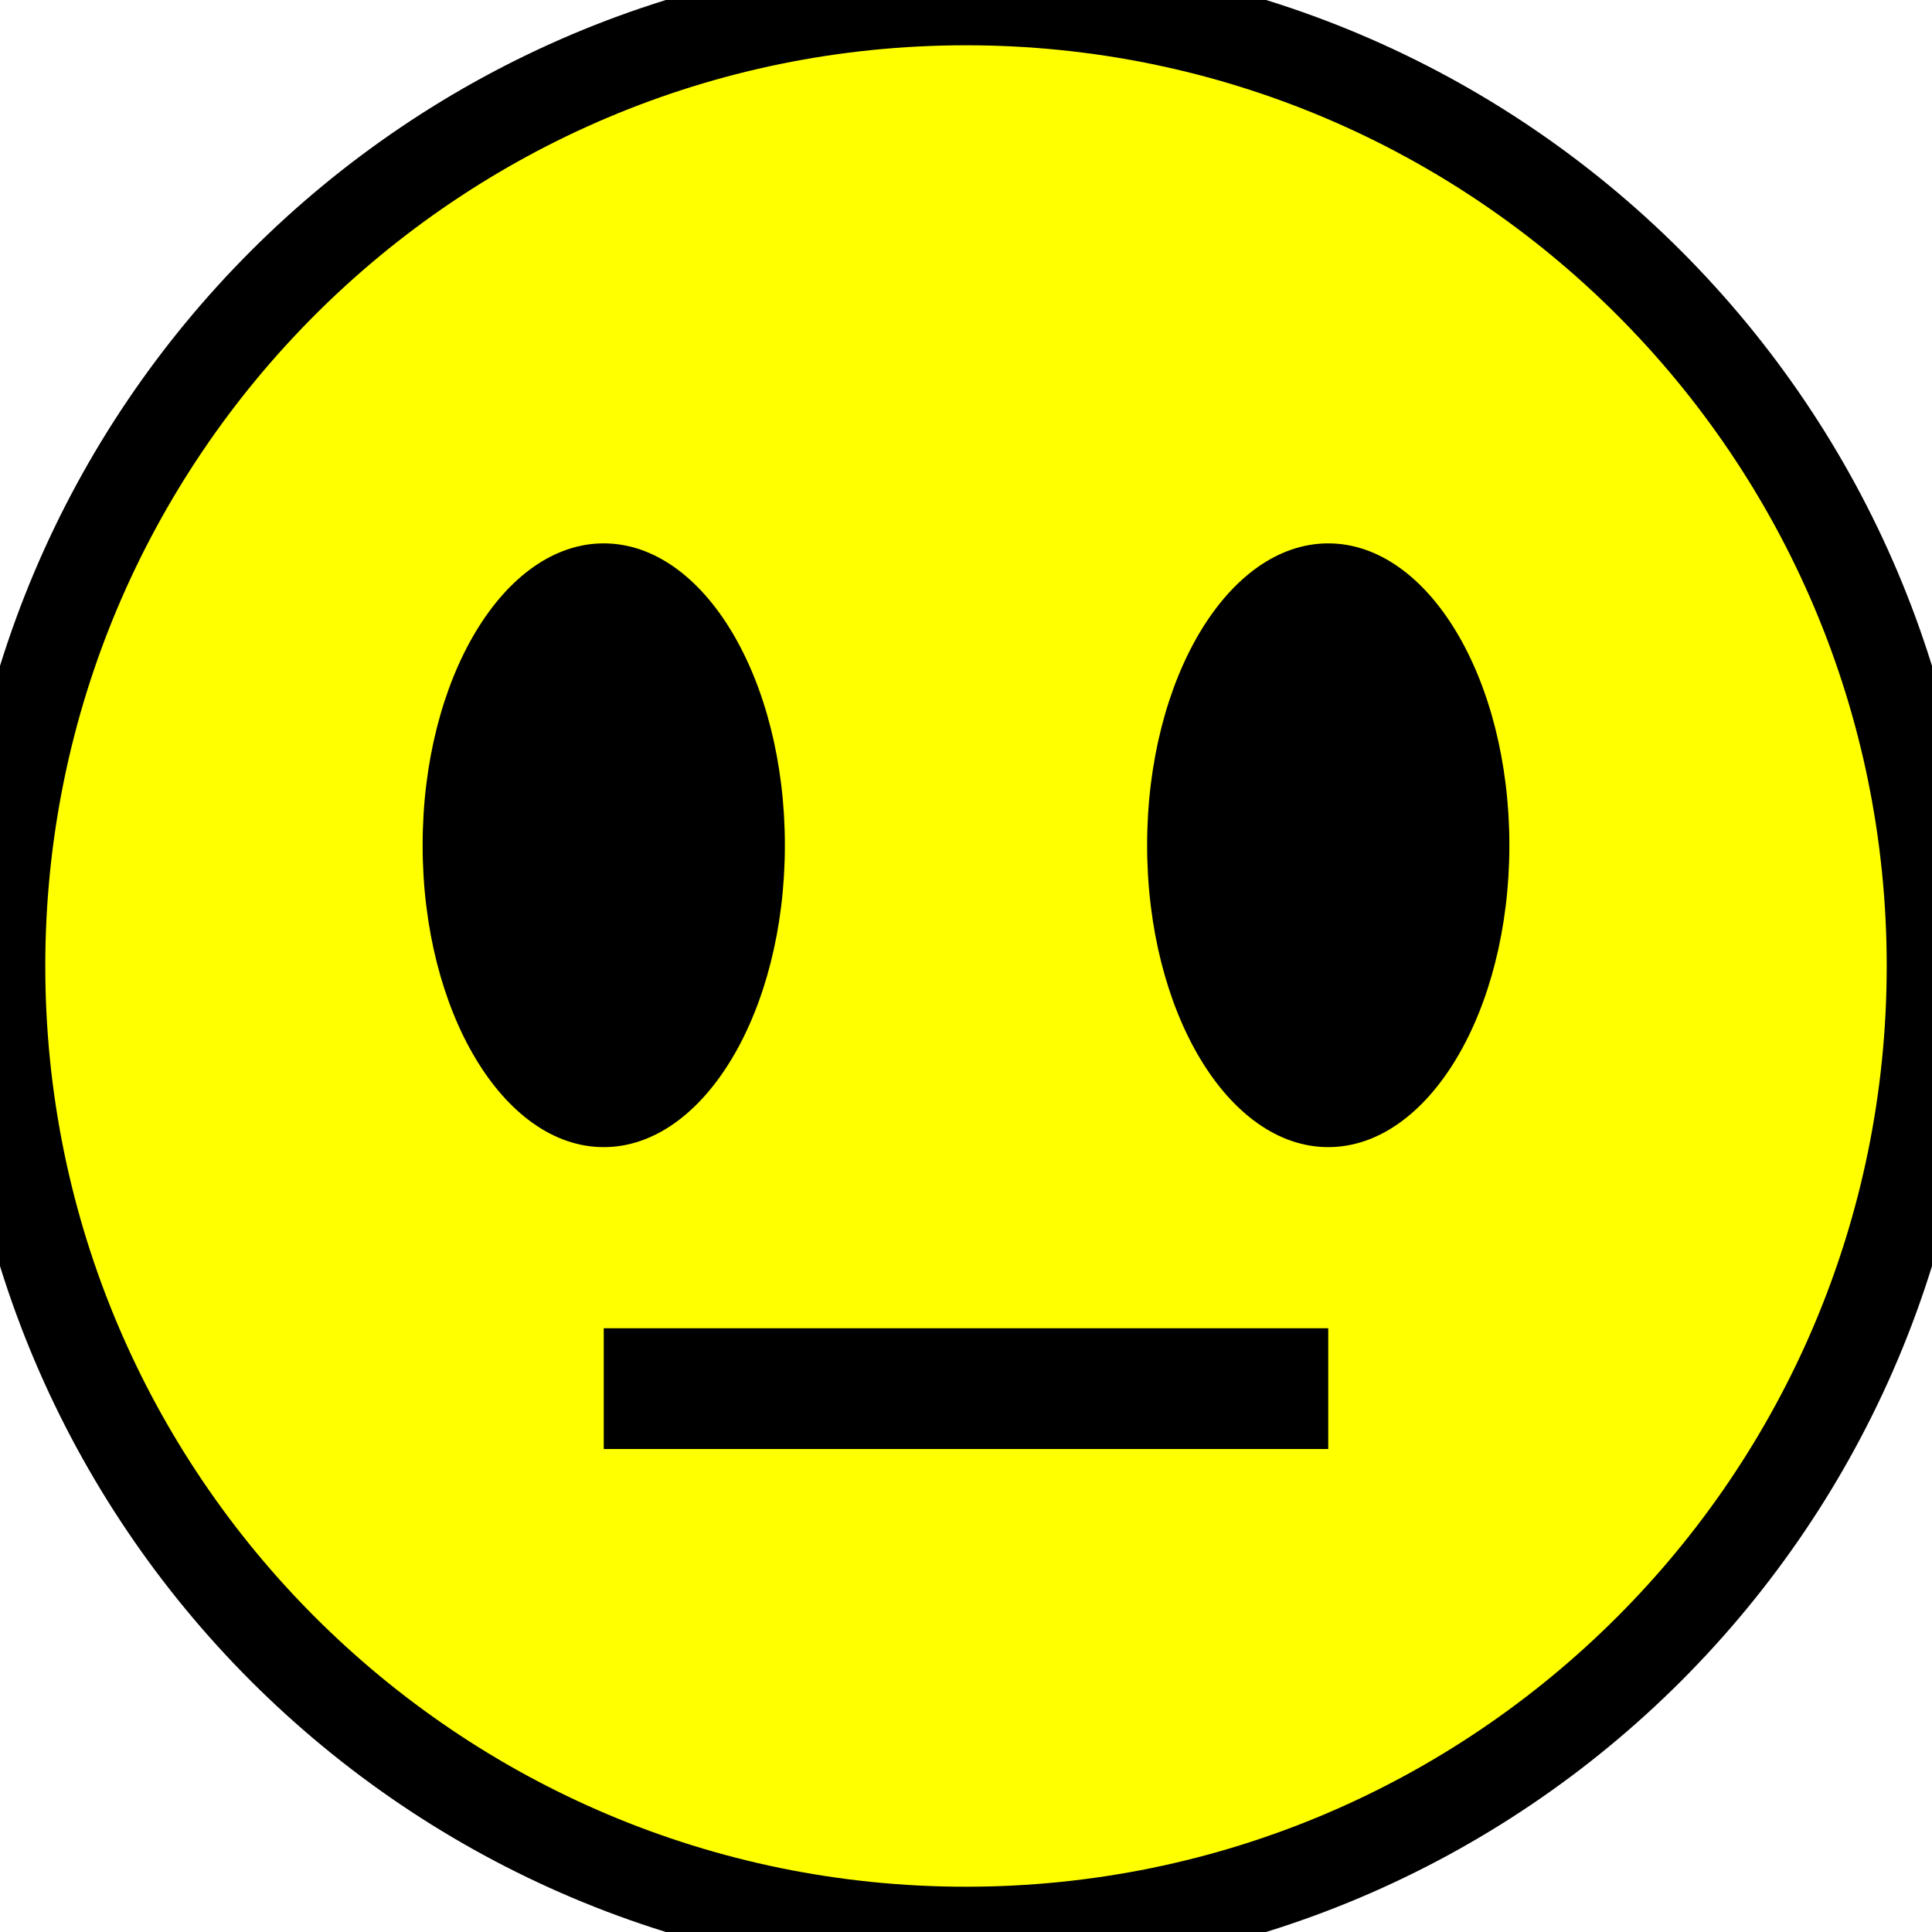
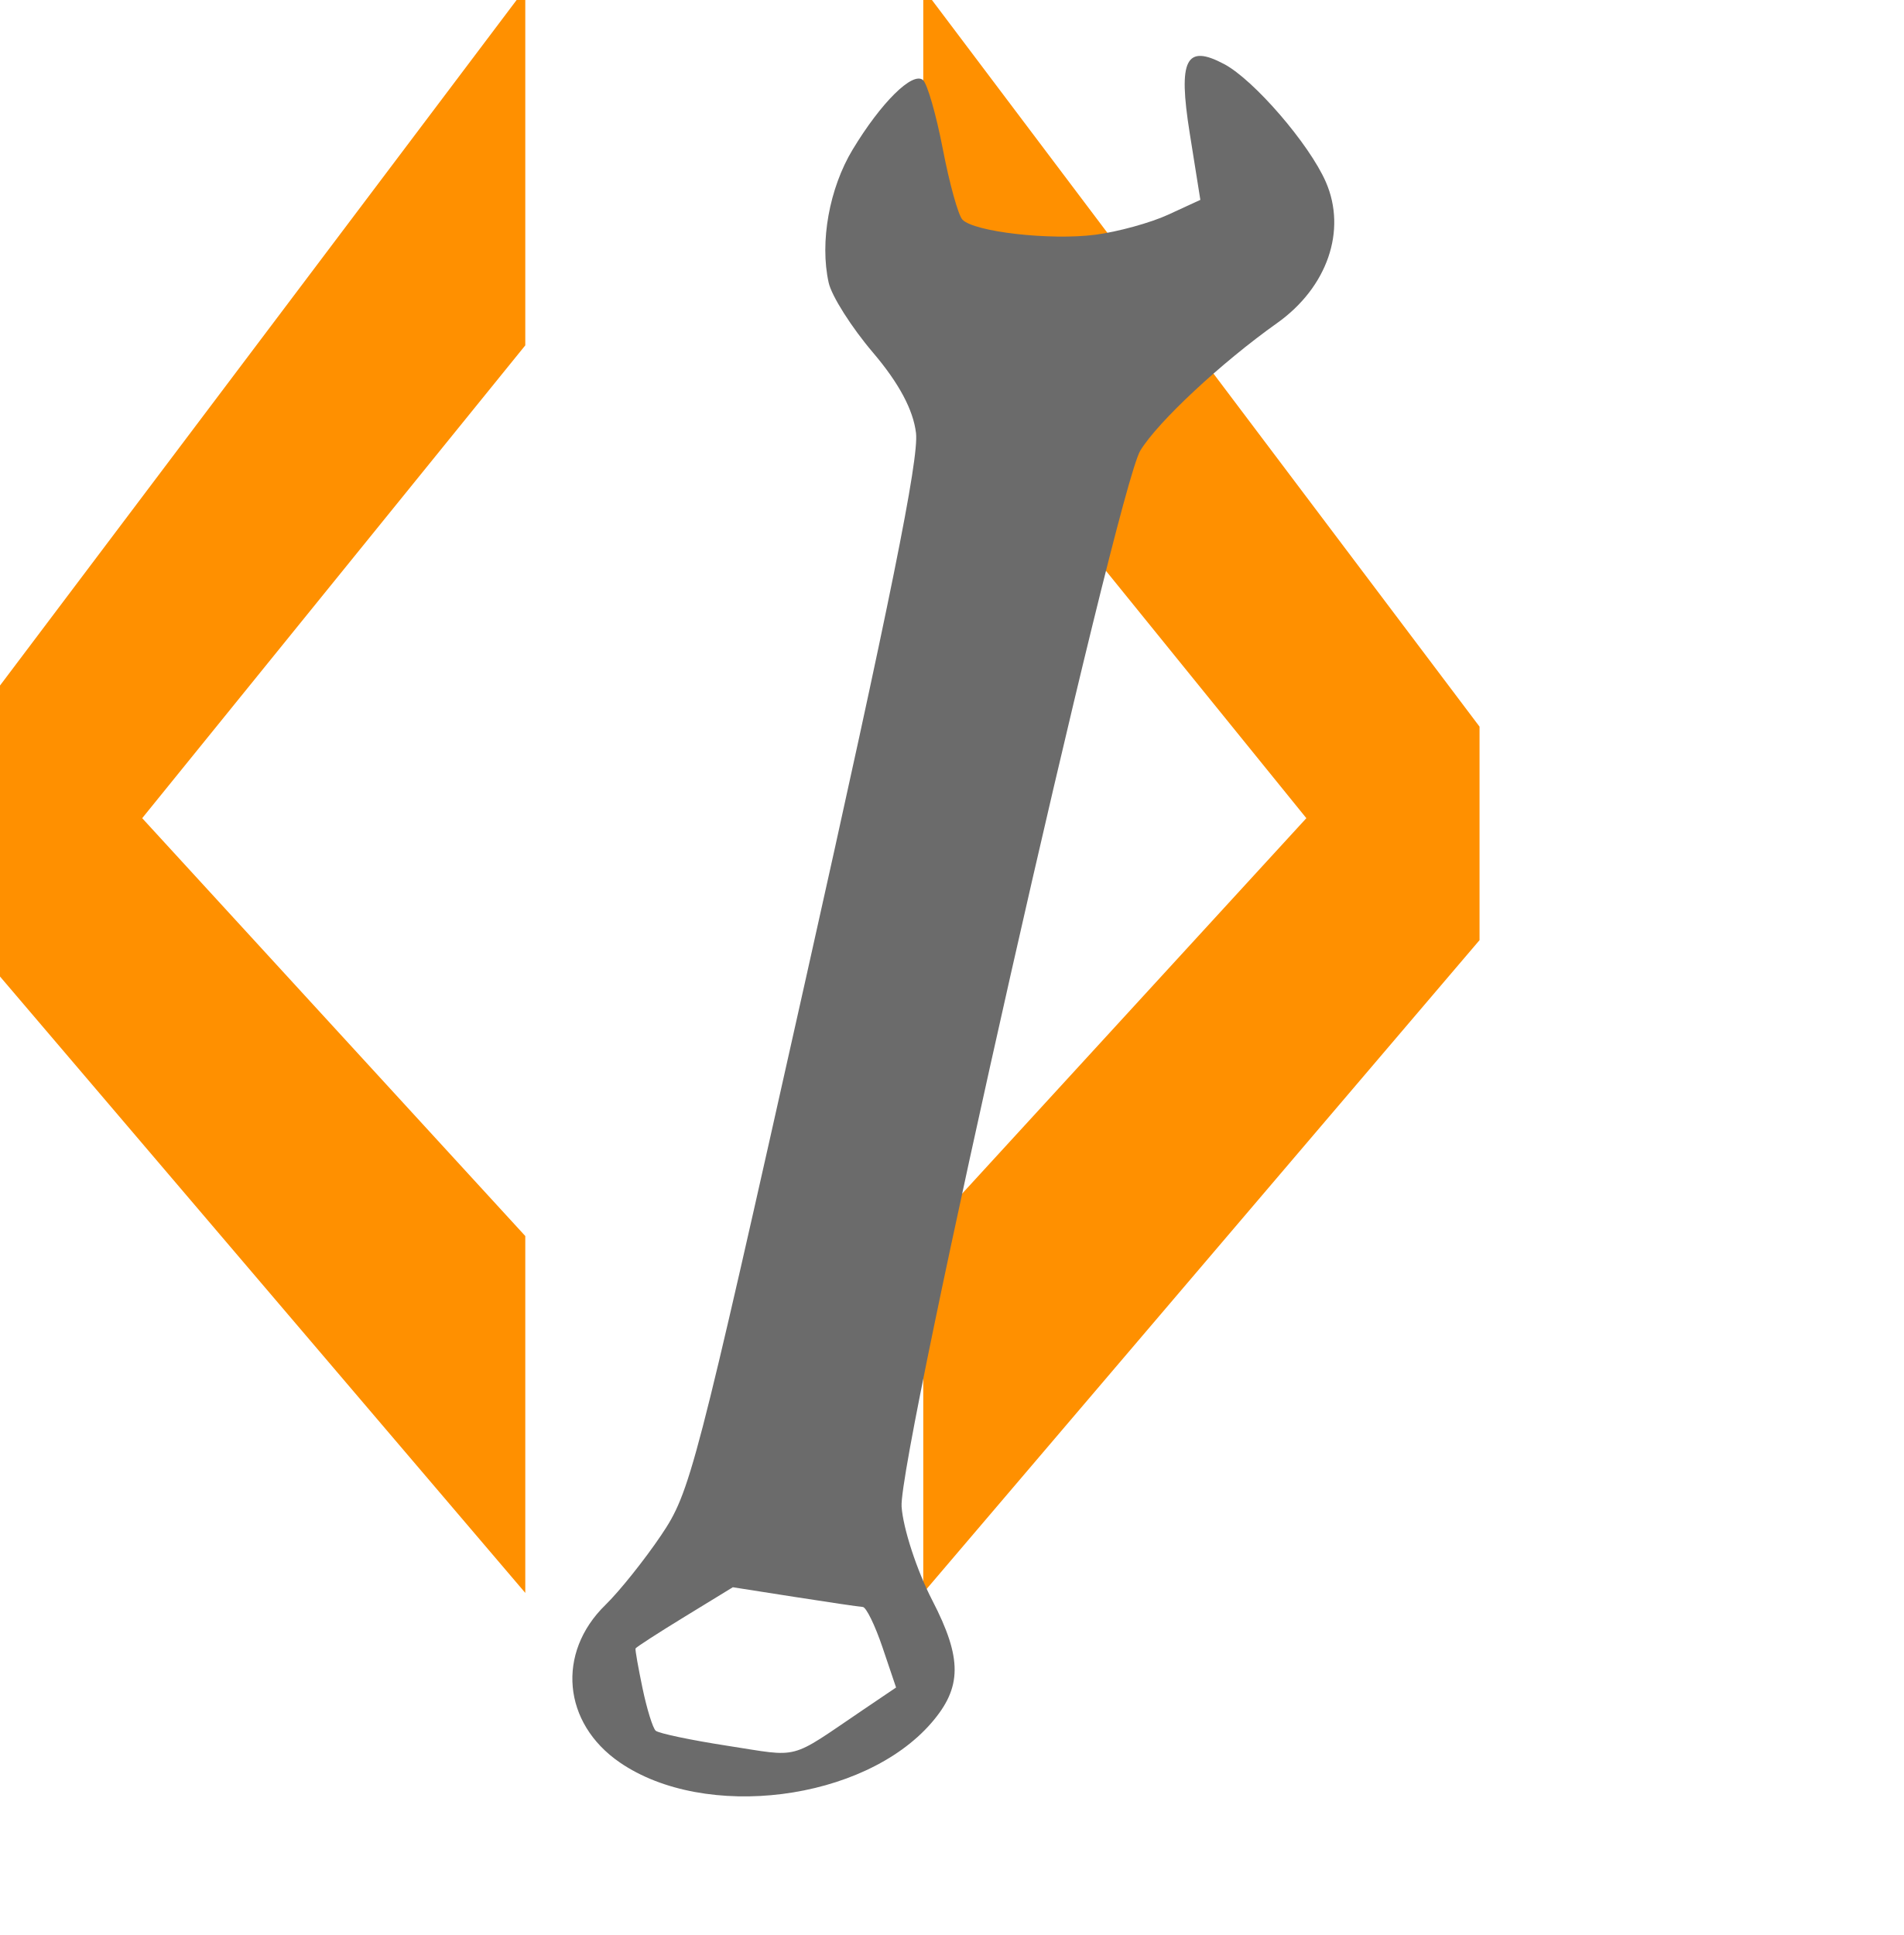
- <svg xmlns="http://www.w3.org/2000/svg" width="64" height="64">
-   <circle cx="32" cy="32" r="32" stroke="black" stroke-width="3" fill="#ffff00" />
-   <ellipse cx="20" cy="28" rx="6" ry="10" fill="#000000" />
-   <ellipse cx="44" cy="28" rx="6" ry="10" fill="#000000" />
-   <rect x="20" y="44" width="24" height="4" fill="#000000" />
+ <svg xmlns="http://www.w3.org/2000/svg" width="498.768mm" height="506.901mm" viewBox="0 0 498.768 506.901" version="1.1" id="svg1" xml:space="preserve">
+   <defs id="defs1">
+     <clipPath clipPathUnits="userSpaceOnUse" id="clipPath2">
+       <path style="fill:#000000;stroke-width:1" d="m 143.895,280.348 c 0,-0.311 0.254,-2.161 0.565,-4.112 l 0.565,-3.546 -0.622,-0.662 c -0.559,-0.595 -0.796,-0.654 -2.349,-0.585 l -1.727,0.077 -0.456,1.323 c -0.251,0.728 -0.828,2.55 -1.284,4.05 -0.733,2.411 -0.893,2.718 -1.384,2.646 -0.36,-0.053 -0.794,-0.545 -1.232,-1.397 -0.578,-1.126 -0.676,-1.662 -0.676,-3.713 0,-2.64 0.324,-3.665 1.945,-6.148 1.163,-1.782 2.879,-2.674 5.654,-2.939 1.657,-0.158 2.194,-0.343 3.477,-1.194 5.574,-3.7 10.101,-5.251 18.954,-6.496 2.11,-0.297 4.194,-0.662 4.63,-0.811 0.437,-0.149 9.533,-1.225 20.214,-2.391 17.82,-1.945 19.472,-2.086 20.042,-1.713 1.175,0.77 0.466,2.545 -1.152,2.884 -2.316,0.485 -37.208,5.482 -38.31,5.487 -3.614,0.015 -9.147,1.265 -12.161,2.746 -1.871,0.92 -3.236,1.883 -3.001,2.118 0.07,0.07 3.271,0.309 7.115,0.532 5.177,0.3 7.229,0.515 7.915,0.831 0.509,0.234 1.343,0.523 1.852,0.64 0.509,0.118 1.7,0.396 2.646,0.619 0.946,0.223 6.78,0.945 12.965,1.605 12.341,1.317 14.11,1.602 17.932,2.889 3.489,1.175 4.234,1.598 4.762,2.705 0.447,0.938 0.447,0.942 -0.289,1.576 -0.837,0.72 -2.024,0.824 -2.901,0.254 -0.922,-0.6 -4.854,-1.645 -7.465,-1.986 -1.31,-0.171 -8.199,-0.825 -15.311,-1.453 -12.794,-1.131 -13.146,-1.185 -13.461,-2.073 -0.04,-0.113 -1.56,-0.218 -3.378,-0.235 -2.99,-0.027 -3.478,0.037 -5.114,0.674 l -1.809,0.704 -4.918,-0.543 c -2.705,-0.298 -5.005,-0.45 -5.113,-0.337 -0.107,0.113 -1.105,1.88 -2.218,3.927 -2.089,3.845 -2.791,4.613 -4.217,4.613 -0.525,0 -0.687,-0.133 -0.687,-0.565 z m 17.699,-9.852 c 0.342,-0.412 0.125,-1.22 -0.331,-1.232 -0.166,-0.004 -2.029,-0.179 -4.139,-0.389 -2.11,-0.21 -3.907,-0.385 -3.992,-0.389 -0.17,-0.009 -0.838,1.344 -0.714,1.446 0.042,0.035 1.922,0.24 4.177,0.457 2.256,0.217 4.235,0.411 4.399,0.432 0.164,0.021 0.434,-0.125 0.6,-0.325 z m -96.69,8.479 c -3.864,-1.489 -5.755,-5.461 -4.439,-9.323 0.635,-1.863 2.743,-3.91 4.592,-4.459 2.824,-0.839 4.994,-0.309 7.427,1.813 1.728,1.507 2.9,1.974 6.322,2.518 1.07,0.17 9.32,0.277 21.828,0.282 11.105,0.005 20.573,0.116 21.146,0.249 1.567,0.363 2.388,1.09 2.482,2.196 0.059,0.683 -0.07,1.082 -0.466,1.452 -1.318,1.228 -1.231,1.223 -25.147,1.38 -25.381,0.167 -23.828,0.039 -26.116,2.148 -1.659,1.529 -3.033,2.086 -5.105,2.069 -0.946,-0.008 -2.083,-0.154 -2.526,-0.325 z m 5.692,-3.201 c 0.276,-0.644 0.71,-1.757 0.965,-2.474 l 0.463,-1.304 -0.893,-2.296 -0.893,-2.296 -2.875,0.074 -2.875,0.074 -0.91,2.095 c -0.501,1.152 -0.912,2.224 -0.914,2.381 -0.002,0.158 0.431,1.328 0.962,2.602 l 0.966,2.315 h 2.751 2.751 z M 62.801,259.901 c -1.594,-0.712 -3.043,-2.903 -3.043,-4.604 0,-1.831 1.119,-3.772 2.602,-4.514 2.056,-1.028 3.896,-0.907 5.847,0.384 0.533,0.353 2.035,0.877 3.338,1.165 2.243,0.496 3.413,0.524 22.08,0.524 18.58,0 19.846,-0.03 22.049,-0.517 1.365,-0.302 2.958,-0.872 3.829,-1.37 2.765,-1.582 5.433,-1.015 7.154,1.52 0.812,1.196 0.877,1.44 0.783,2.927 -0.262,4.153 -3.952,6.032 -8.043,4.096 -0.887,-0.42 -2.232,-0.896 -2.99,-1.058 -1.824,-0.391 -43.25,-0.414 -45.301,-0.025 -0.783,0.149 -2.182,0.625 -3.109,1.058 -1.87,0.875 -3.816,1.03 -5.197,0.413 z m 3.104,-1.378 c 1.201,-0.201 1.31,-0.332 1.998,-2.405 l 0.546,-1.645 -1.034,-1.298 -1.034,-1.298 -1.261,0.227 c -2.37,0.428 -2.344,0.41 -2.942,1.974 -0.312,0.816 -0.568,1.636 -0.568,1.822 0,0.186 0.494,0.959 1.097,1.717 0.867,1.089 1.214,1.346 1.654,1.225 0.306,-0.084 1.001,-0.227 1.544,-0.318 z m 58.165,-0.165 c 0.275,-0.327 0.802,-1.021 1.171,-1.542 l 0.672,-0.947 -0.578,-1.435 c -0.318,-0.789 -0.671,-1.542 -0.784,-1.672 -0.113,-0.13 -0.97,-0.381 -1.903,-0.556 l -1.697,-0.319 -0.963,1.188 c -0.53,0.653 -0.956,1.38 -0.948,1.614 0.009,0.235 0.277,1.135 0.595,2.001 0.569,1.546 0.604,1.58 1.903,1.887 1.891,0.446 1.978,0.439 2.531,-0.22 z m 13.189,-10.198 c -1.96,-0.978 -3.71,-4.8 -3.78,-8.254 -0.048,-2.359 0.488,-4.03 1.69,-5.268 1.491,-1.536 3.011,-1.942 6.873,-1.835 l 3.168,0.088 0.287,-0.693 c 0.184,-0.445 0.805,-0.947 1.736,-1.403 2.586,-1.266 5.545,-1.238 7.495,0.071 0.991,0.666 1.261,0.72 3.195,0.647 2.046,-0.077 2.113,-0.061 2.113,0.523 0,0.537 0.127,0.602 1.169,0.597 0.643,-0.003 1.257,-0.094 1.365,-0.202 0.108,-0.108 0.356,-0.064 0.551,0.099 0.262,0.217 0.453,0.213 0.728,-0.015 0.268,-0.222 0.424,-0.228 0.553,-0.02 0.129,0.208 0.285,0.203 0.553,-0.02 0.285,-0.237 0.461,-0.237 0.747,0 0.205,0.17 0.434,0.212 0.507,0.093 0.074,-0.119 1.161,-0.205 2.417,-0.19 1.256,0.015 2.348,-0.078 2.427,-0.206 0.079,-0.128 0.307,-0.098 0.506,0.067 0.199,0.165 0.467,0.235 0.597,0.155 0.129,-0.08 0.667,-0.026 1.194,0.12 2.474,0.683 2.366,4.14 -0.134,4.298 -0.538,0.034 -1.062,0.147 -1.166,0.251 -0.104,0.104 -0.358,0.049 -0.564,-0.122 -0.292,-0.242 -0.429,-0.227 -0.62,0.068 -0.212,0.33 -0.276,0.33 -0.489,0 -0.196,-0.304 -0.322,-0.315 -0.638,-0.053 -0.28,0.232 -0.445,0.243 -0.573,0.036 -0.129,-0.208 -0.285,-0.203 -0.553,0.019 -0.285,0.237 -0.461,0.237 -0.747,0 -0.235,-0.195 -0.433,-0.214 -0.534,-0.051 -0.088,0.143 -0.637,0.216 -1.219,0.162 l -1.059,-0.097 0.95,0.923 c 1.283,1.246 1.606,1.337 5.414,1.536 11.388,0.594 18.684,0.992 22.618,1.235 3.334,0.206 5.883,0.193 9.853,-0.048 6.223,-0.378 7.102,-0.248 7.988,1.185 0.695,1.125 0.69,1.82 -0.022,3.087 -0.887,1.578 -1.418,1.686 -6.236,1.271 -4.72,-0.407 -22.317,-0.395 -40.291,0.026 -9.854,0.231 -11.14,0.316 -15.99,1.053 -2.901,0.441 -5.304,0.771 -5.341,0.734 -0.037,-0.037 -0.136,-0.779 -0.221,-1.649 -0.084,-0.87 -0.209,-1.999 -0.276,-2.508 -0.067,-0.509 -0.191,-1.454 -0.274,-2.098 -0.083,-0.645 -0.204,-1.257 -0.267,-1.36 -0.064,-0.103 0.283,-0.263 0.77,-0.354 0.766,-0.144 0.869,-0.254 0.763,-0.81 -0.119,-0.622 -0.198,-0.644 -2.277,-0.625 -1.185,0.011 -2.36,0.072 -2.611,0.136 -0.727,0.185 -1.056,2.022 -1.071,5.983 -0.008,2.007 -0.094,3.699 -0.191,3.759 -0.097,0.06 -0.583,-0.094 -1.081,-0.342 z m 73.312,-4.42 c 0.263,-0.317 0.263,-0.477 0,-0.794 -0.256,-0.308 -0.973,-0.397 -3.216,-0.397 -2.997,0 -3.43,0.17 -3.039,1.191 0.122,0.319 0.717,0.397 3.039,0.397 2.243,0 2.96,-0.088 3.216,-0.397 z m -50.741,-4.27 c 1.051,-0.174 1.431,-0.74 1.132,-1.683 -0.269,-0.847 -0.661,-0.611 -0.661,0.397 v 0.926 l -1.918,0.019 c -1.317,0.013 -1.752,0.09 -1.389,0.246 0.65,0.279 1.544,0.31 2.837,0.096 z m -95.604,4.566 c -1.707,-0.61 -4.014,-2.6 -3.525,-3.04 0.136,-0.122 1.247,-0.564 2.469,-0.982 1.955,-0.668 2.264,-0.862 2.58,-1.617 0.713,-1.707 0.283,-3.57 -1.131,-4.897 l -0.761,-0.715 -2.172,0.471 c -2.578,0.559 -2.918,0.45 -2.483,-0.798 0.921,-2.642 2.976,-4.198 5.802,-4.392 1.458,-0.1 2.205,0.019 4.28,0.682 3.044,0.972 1.514,0.705 24.474,4.276 11.613,1.806 19.088,2.857 19.579,2.752 1.407,-0.301 2.145,-0.84 3.294,-2.407 2.428,-3.311 5.236,-4.488 7.819,-3.276 1.19,0.558 2.514,1.727 2.514,2.221 0,0.18 -0.855,0.561 -1.907,0.849 -1.878,0.515 -1.912,0.54 -2.23,1.64 -0.421,1.453 -0.086,2.673 1.031,3.766 0.586,0.573 1.019,0.789 1.384,0.69 1.586,-0.431 3.58,-0.759 3.726,-0.613 0.368,0.368 -0.863,2.777 -1.997,3.911 -1.912,1.911 -3.759,2.243 -7.357,1.321 -1.124,-0.288 -6.032,-1.006 -10.907,-1.595 -4.875,-0.589 -13.209,-1.608 -18.521,-2.265 -15.673,-1.937 -14.885,-1.991 -17.974,1.218 -1.204,1.251 -2.476,2.294 -3.193,2.617 -1.365,0.616 -3.369,0.693 -4.793,0.184 z m 84.672,-18.86 c -0.306,-0.704 -0.647,-1.518 -0.758,-1.808 -0.178,-0.465 -0.598,-0.563 -3.495,-0.822 -1.811,-0.162 -3.892,-0.493 -4.624,-0.736 -1.432,-0.476 -2.564,-1.343 -2.402,-1.84 0.055,-0.169 1.639,-0.976 3.52,-1.794 3.603,-1.566 3.82,-1.774 3.442,-3.282 -0.236,-0.94 -1.455,-2.243 -2.096,-2.24 -0.314,0.002 -1.86,0.478 -3.434,1.058 -1.574,0.58 -3.033,1.055 -3.241,1.055 -1.127,0 0.549,-3.82 2.534,-5.773 2.171,-2.137 5.364,-3.385 7.464,-2.918 0.623,0.139 2.33,0.959 3.793,1.824 4.85,2.865 8.789,4.229 13.347,4.622 1.091,0.094 6.271,0.04 11.509,-0.12 5.239,-0.16 13.409,-0.41 18.157,-0.556 15.048,-0.462 16.1,-0.444 17.597,0.298 2.101,1.041 2.747,3.142 1.687,5.478 -0.409,0.902 -0.771,1.249 -1.753,1.683 l -1.238,0.548 -20.162,-0.333 c -21.064,-0.348 -26.611,-0.279 -28.873,0.356 -2.961,0.832 -7.278,3.351 -9.291,5.422 l -1.124,1.156 z m 6.905,-7.105 c 0,-0.189 -0.356,-1.138 -0.792,-2.108 -0.577,-1.286 -0.912,-1.741 -1.235,-1.678 -0.673,0.13 -0.715,0.661 -0.067,0.83 0.392,0.103 0.523,0.284 0.412,0.573 -0.098,0.254 0.003,0.486 0.252,0.581 0.24,0.092 0.362,0.358 0.289,0.634 -0.07,0.266 0.045,0.541 0.262,0.624 0.248,0.095 0.326,0.336 0.218,0.677 -0.129,0.406 -0.072,0.492 0.246,0.37 0.228,-0.087 0.414,-0.314 0.414,-0.503 z m 53.864,0.166 c 1.605,-0.979 1.838,-3.259 0.472,-4.624 -1.894,-1.894 -5.024,-0.458 -4.953,2.272 0.058,2.228 2.545,3.533 4.481,2.352 z m -146.801,5.922 c -1.941,-0.49 -3.248,-1.154 -2.92,-1.482 0.136,-0.136 1.37,-0.554 2.742,-0.929 1.372,-0.375 2.631,-0.793 2.797,-0.929 0.472,-0.387 0.682,-2.473 0.367,-3.644 -0.157,-0.583 -0.579,-1.41 -0.938,-1.836 l -0.653,-0.775 -2.664,0.668 c -2.939,0.737 -3.584,0.617 -2.834,-0.527 0.583,-0.889 3.056,-2.735 4.551,-3.397 1.913,-0.846 4.235,-0.646 5.761,0.496 1.697,1.27 4.174,2.621 5.367,2.928 1.6,0.412 40.828,0.715 42.862,0.332 0.873,-0.165 2.54,-0.775 3.704,-1.356 2.286,-1.141 3.449,-1.302 4.931,-0.683 3.264,1.364 4.358,5.494 2.15,8.118 -1.473,1.751 -4.285,2.325 -6.298,1.286 -0.576,-0.298 -1.882,-0.789 -2.9,-1.092 -1.79,-0.532 -2.553,-0.555 -22.607,-0.68 -15.346,-0.096 -21.117,-0.049 -22.144,0.181 -0.926,0.207 -1.978,0.746 -3.154,1.614 -0.971,0.717 -2.198,1.431 -2.727,1.586 -1.618,0.476 -3.795,0.525 -5.395,0.121 z m 62.205,-3.203 c 0.823,-0.234 1.579,-0.502 1.68,-0.595 0.101,-0.093 0.316,-0.997 0.477,-2.01 0.325,-2.041 0.494,-1.698 -1.684,-3.417 l -0.962,-0.76 -1.587,0.593 c -0.873,0.326 -1.588,0.668 -1.589,0.76 -0.001,0.091 -0.127,0.937 -0.28,1.879 l -0.278,1.713 1.272,1.121 c 0.7,0.617 1.313,1.126 1.364,1.132 0.05,0.006 0.765,-0.182 1.587,-0.416 z m -4.704,-14.932 c -0.354,-0.149 -1.27,-0.806 -2.036,-1.46 -0.765,-0.654 -2.083,-1.509 -2.928,-1.9 -1.526,-0.706 -1.591,-0.713 -9.87,-0.924 -4.584,-0.117 -13.395,-0.18 -19.579,-0.141 l -11.245,0.072 -1.455,0.689 c -0.8,0.379 -2.034,1.171 -2.742,1.76 -1.577,1.313 -3.084,1.767 -5.283,1.591 -1.9,-0.153 -4.146,-1.036 -4.146,-1.632 0,-0.369 0.433,-0.534 4.315,-1.653 0.581,-0.168 0.977,-1.13 0.977,-2.376 0,-1.013 -0.321,-1.78 -1.105,-2.643 l -0.51,-0.561 -2.562,0.604 c -1.409,0.332 -2.653,0.548 -2.764,0.479 -0.506,-0.313 -0.092,-1.23 1.186,-2.628 1.528,-1.671 3.481,-2.754 4.962,-2.749 1.108,0.004 2.73,0.704 3.881,1.676 1.335,1.127 2.996,1.722 5.532,1.982 1.356,0.139 10.13,0.17 20.617,0.074 18.024,-0.166 18.27,-0.175 19.315,-0.737 0.582,-0.313 1.356,-0.891 1.72,-1.283 0.364,-0.392 1.257,-1.028 1.984,-1.414 1.168,-0.618 1.618,-0.699 3.836,-0.691 2.015,0.008 2.766,0.125 3.789,0.593 1.037,0.474 1.26,0.693 1.191,1.173 -0.072,0.504 -0.458,0.692 -2.639,1.293 -1.405,0.387 -2.671,0.775 -2.814,0.864 -0.143,0.088 -0.338,0.573 -0.432,1.076 -0.269,1.432 0.866,3.646 2.252,4.393 0.267,0.144 1.279,-0.009 2.77,-0.42 1.98,-0.545 2.406,-0.59 2.709,-0.287 0.303,0.303 0.177,0.584 -0.799,1.784 -0.637,0.784 -1.84,1.896 -2.674,2.471 -1.309,0.903 -1.741,1.057 -3.162,1.122 -0.906,0.042 -1.936,-0.047 -2.29,-0.196 z m 15.68,-5.224 c -1.965,-1.059 -2.764,-3.453 -1.716,-5.147 1.117,-1.807 2.964,-2.092 5.438,-0.84 l 1.485,0.752 3.504,-0.855 c 4.508,-1.1 4.457,-1.1 28.904,0.114 l 19.579,0.972 2.439,-0.553 c 1.512,-0.343 4.167,-1.312 6.989,-2.552 4.763,-2.093 5.93,-2.352 7.32,-1.626 3.268,1.707 3.521,6.43 0.414,7.729 -1.406,0.587 -2.96,0.449 -4.816,-0.429 -0.923,-0.436 -1.91,-0.794 -2.195,-0.794 -0.285,0 -1.952,0.417 -3.705,0.926 -2.553,0.742 -3.642,0.926 -5.479,0.926 -2.161,0 -26.849,-1.279 -35.755,-1.853 -7.475,-0.481 -7.76,-0.454 -12.61,1.192 -2.359,0.801 -4.843,1.694 -5.521,1.984 -1.496,0.641 -3.148,0.662 -4.276,0.054 z m 3.523,-1.78 c 0.223,-0.582 -0.389,-1.889 -1.105,-2.357 -0.339,-0.222 -1.099,-0.481 -1.689,-0.575 -1.368,-0.219 -1.631,0.297 -0.821,1.608 0.317,0.513 0.597,0.935 0.621,0.937 0.025,0.002 0.521,0.176 1.103,0.385 1.367,0.493 1.702,0.493 1.891,0.003 z m 70.435,-2.535 c 1.296,-0.452 1.388,-1.392 0.248,-2.533 -1.055,-1.055 -2.623,-1.415 -3.884,-0.893 -0.964,0.399 -1.177,1.139 -0.611,2.124 0.78,1.36 2.537,1.898 4.247,1.301 z" id="path2" />
+     </clipPath>
+   </defs>
+   <g id="layer1" transform="translate(-46.88381,-70.99533)">
+     <text xml:space="preserve" style="font-style:normal;font-variant:normal;font-weight:normal;font-stretch:normal;font-size:489.976px;font-family:sans-serif;-inkscape-font-specification:'sans-serif, Normal';font-variant-ligatures:normal;font-variant-caps:normal;font-variant-numeric:normal;font-variant-east-asian:normal;fill:#ff9000;fill-opacity:1;stroke-width:7.35" x="42.157" y="347.922" id="text1" transform="scale(0.6132187,1.63074)">
+       <tspan id="tspan1" style="font-style:normal;font-variant:normal;font-weight:800;font-stretch:normal;font-size:489.976px;font-family:'JetBrainsMono Nerd Font';-inkscape-font-specification:'JetBrainsMono Nerd Font Ultra-Bold';font-variant-ligatures:normal;font-variant-caps:normal;font-variant-numeric:normal;font-variant-east-asian:normal;fill:#ff9000;fill-opacity:1;stroke-width:7.35" x="42.157" y="347.922">&lt; &gt;</tspan>
+     </text>
+     <rect style="fill:#6b6b6b;fill-opacity:1;stroke:#000000;stroke-width:0.416;stroke-dasharray:none;stroke-opacity:1" id="rect1" width="78.472" height="16.181" x="55.631" y="209.774" clip-path="url(#clipPath2)" transform="matrix(-1.384102,6.457796,-9.693342,-0.4352805,2530.124,-198.2371)" />
+   </g>
</svg>
